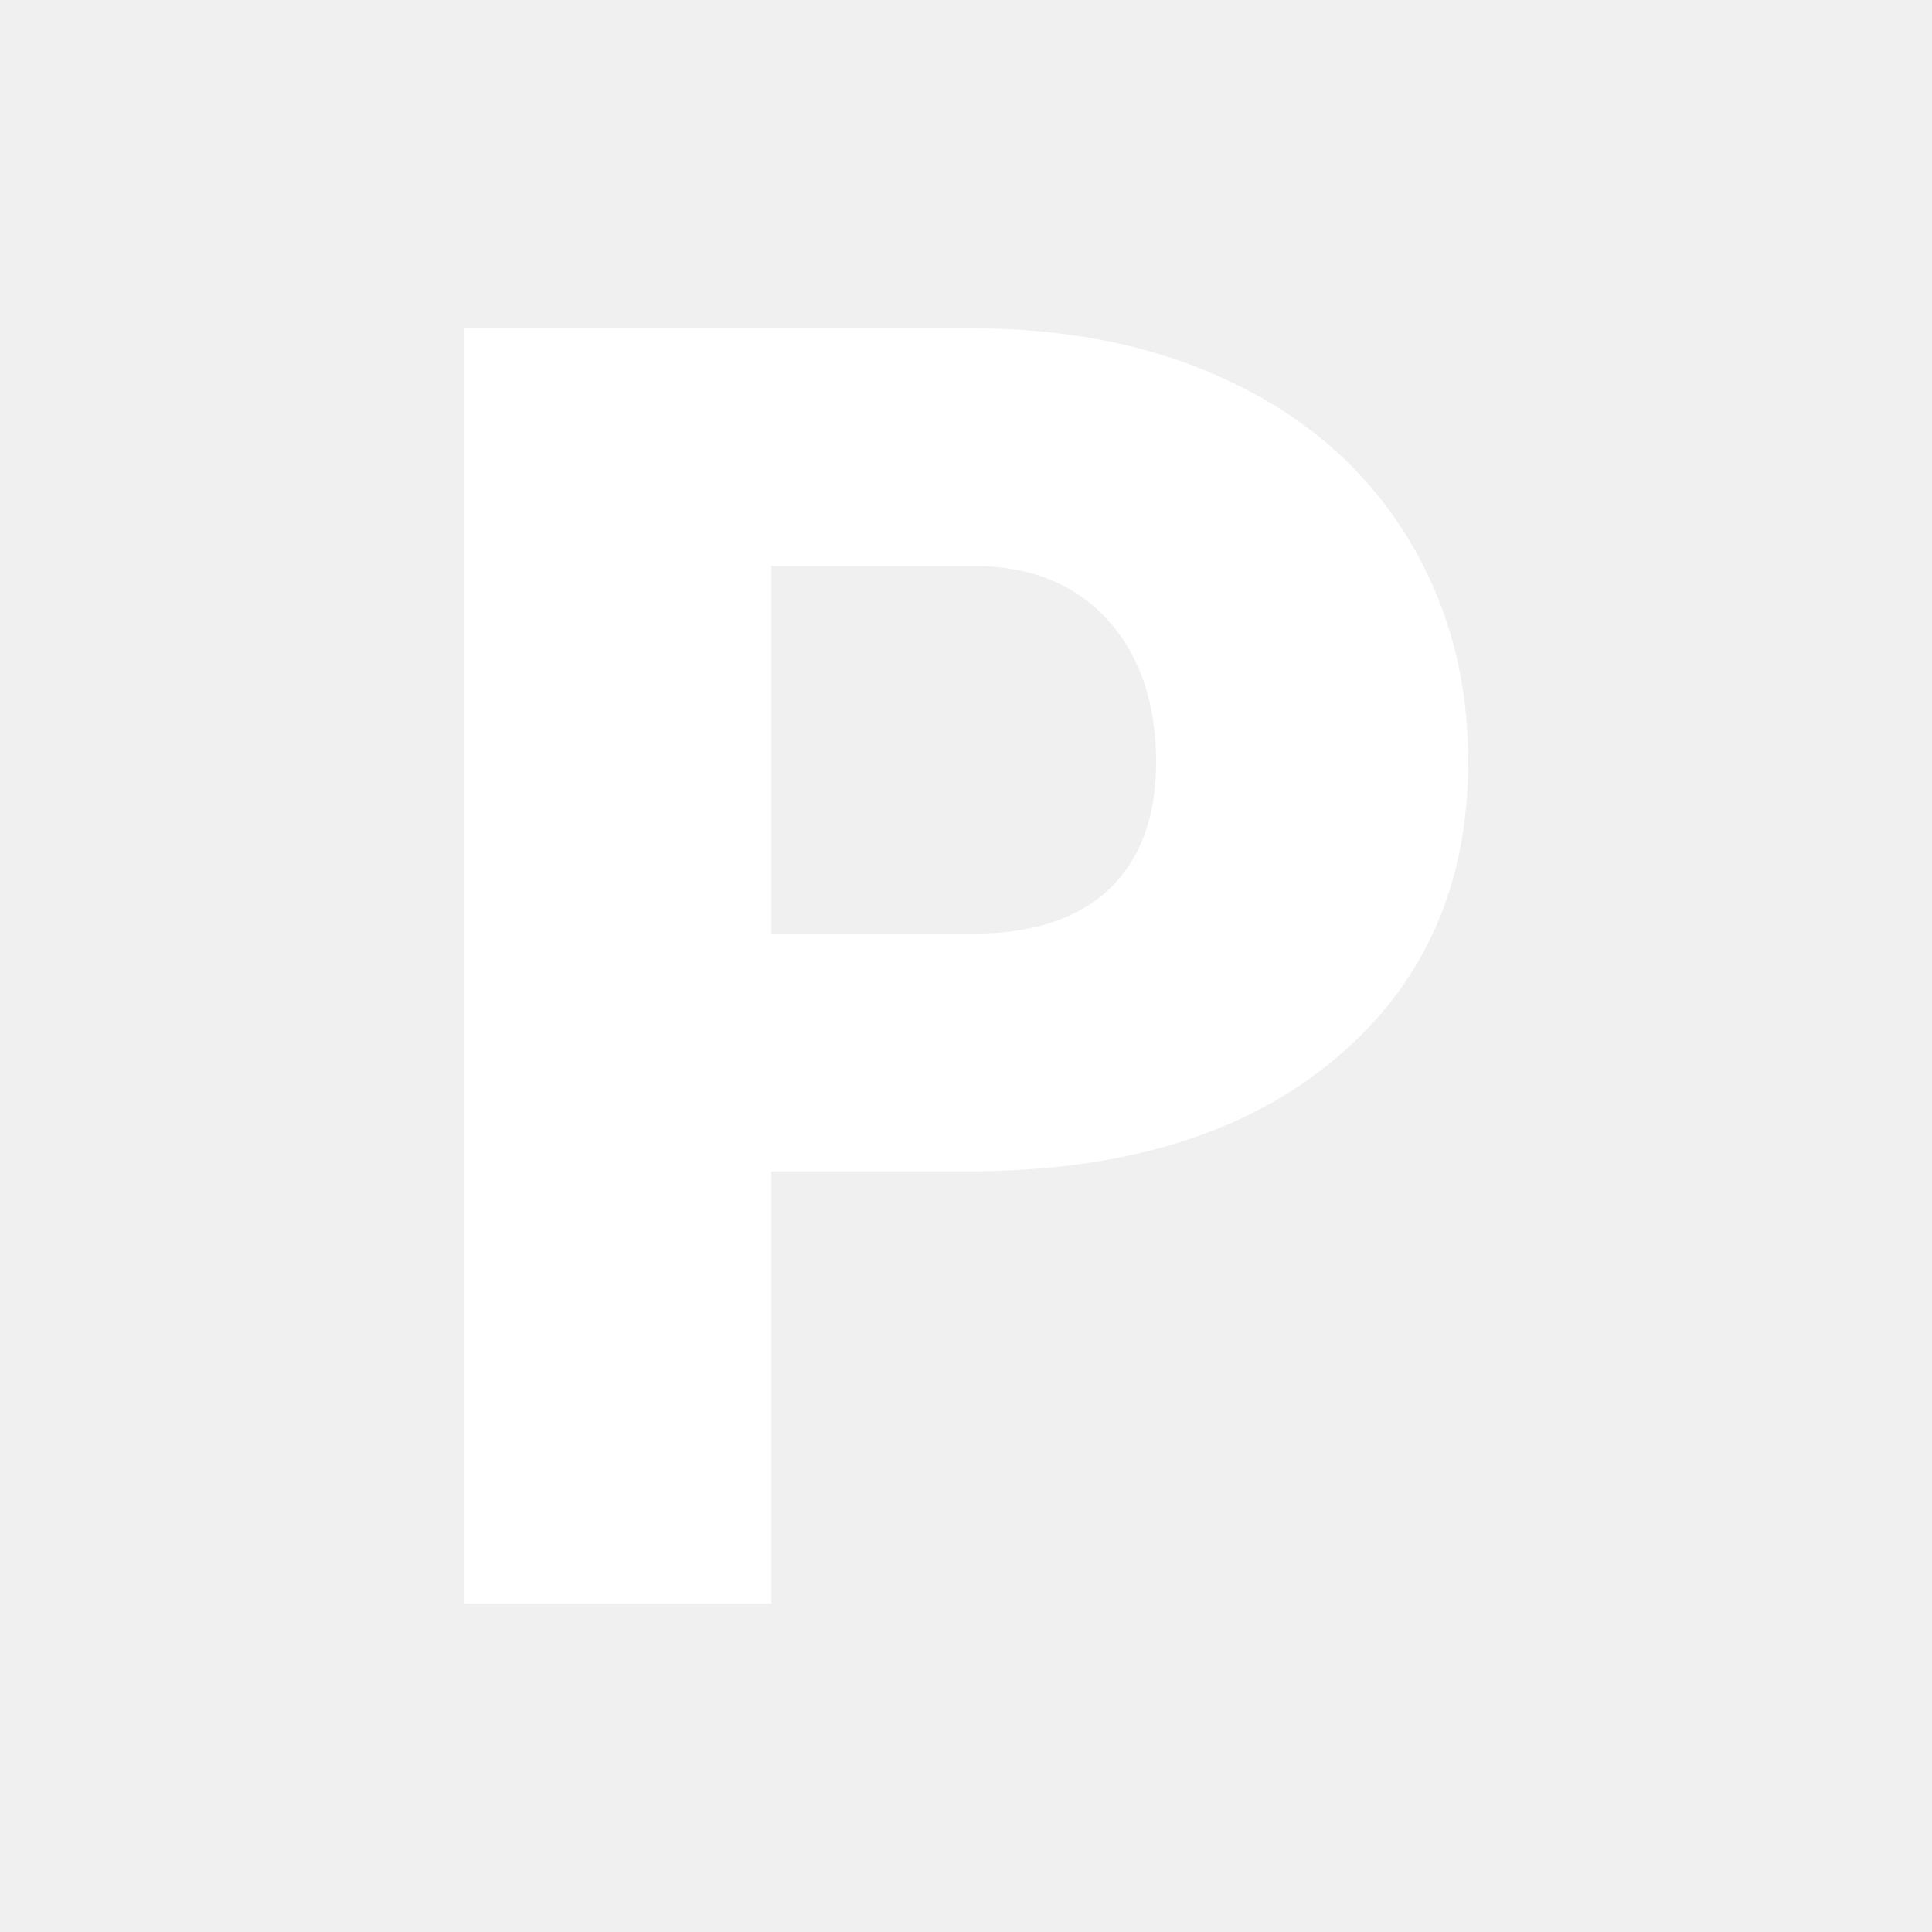
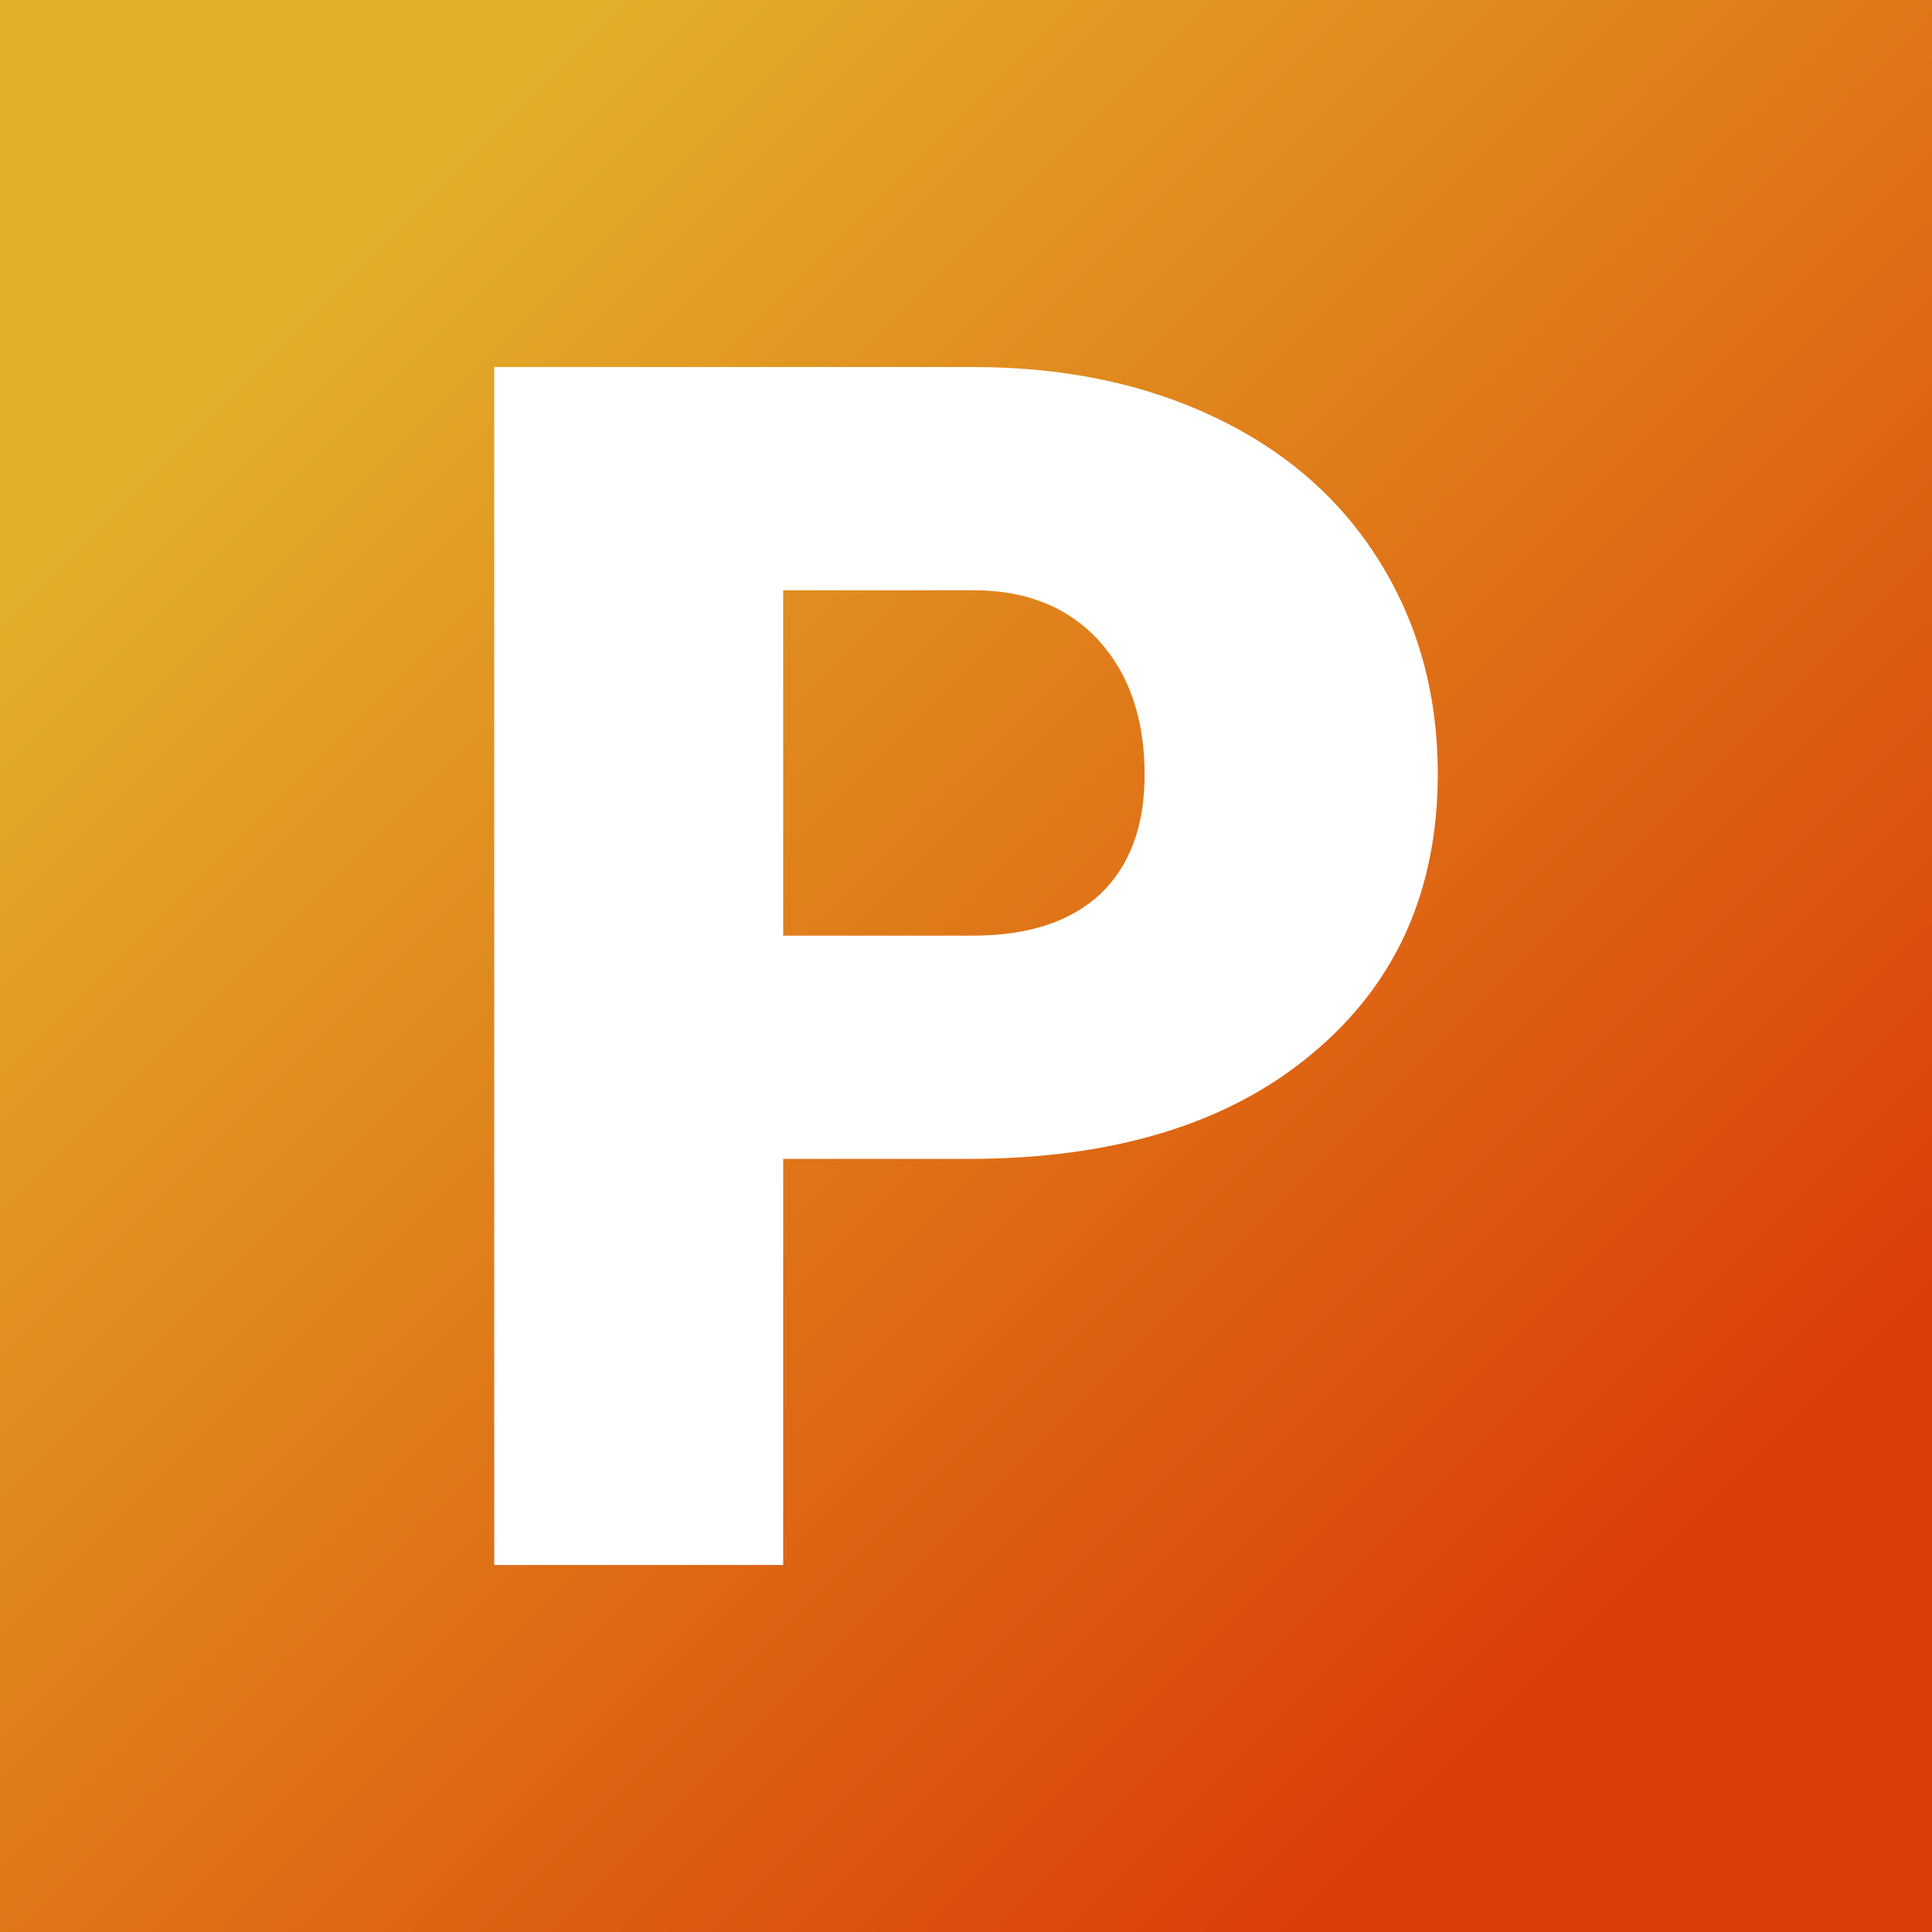
- <svg xmlns="http://www.w3.org/2000/svg" version="1.1" width="200" height="200">
-   <svg version="1.1" viewBox="0 0 200 200">
-     <rect width="200" height="200" fill="url('#gradient')" />
-     <defs>
-       <linearGradient id="SvgjsLinearGradient1001" gradientTransform="rotate(45 0.5 0.5)">
-         <stop offset="0%" stop-color="#e3af29" />
-         <stop offset="100%" stop-color="#db3d08" />
-       </linearGradient>
-     </defs>
-     <g>
-       <g fill="#ffffff" transform="matrix(9.283516,0,0,9.283516,38.07902,166.0052)" stroke="#7d836e" stroke-width="0">
-         <path d="M6.69-4.82L4.50-4.82L4.50 0L1.07 0L1.07-14.22L6.75-14.22Q8.38-14.22 9.63-13.62Q10.89-13.02 11.58-11.91Q12.27-10.80 12.27-9.39L12.27-9.39Q12.27-7.31 10.78-6.07Q9.29-4.82 6.69-4.82L6.69-4.82ZM4.50-11.57L4.50-7.47L6.75-7.47Q7.74-7.47 8.27-7.97Q8.79-8.47 8.79-9.38L8.79-9.38Q8.79-10.37 8.25-10.97Q7.71-11.56 6.79-11.57L6.79-11.57L4.50-11.57Z" />
-       </g>
+ <svg xmlns="http://www.w3.org/2000/svg" version="1.1" viewBox="0 0 200 200">
+   <rect width="200" height="200" fill="url('#gradient')" />
+   <defs>
+     <linearGradient id="gradient" gradientTransform="rotate(45 0.5 0.5)">
+       <stop offset="0%" stop-color="#e3af29" />
+       <stop offset="100%" stop-color="#db3d08" />
+     </linearGradient>
+   </defs>
+   <g>
+     <g fill="#ffffff" transform="matrix(8.720879,0,0,8.720879,41.83181,162.0048)" stroke="#7d836e" stroke-width="0">
+       <path d="M6.69-4.82L4.50-4.82L4.50 0L1.07 0L1.07-14.22L6.75-14.22Q8.38-14.22 9.63-13.62Q10.89-13.02 11.58-11.91Q12.27-10.80 12.27-9.39L12.27-9.39Q12.27-7.31 10.78-6.07Q9.29-4.82 6.69-4.82L6.69-4.82ZM4.50-11.57L4.50-7.47L6.75-7.47Q7.74-7.47 8.27-7.97Q8.79-8.47 8.79-9.38L8.79-9.38Q8.79-10.37 8.25-10.97Q7.71-11.56 6.79-11.57L6.79-11.57L4.50-11.57Z" />
    </g>
-   </svg>
-   <style>@media (prefers-color-scheme: light) { :root { filter: none; } }
- @media (prefers-color-scheme: dark) { :root { filter: none; } }
- </style>
+   </g>
</svg>
